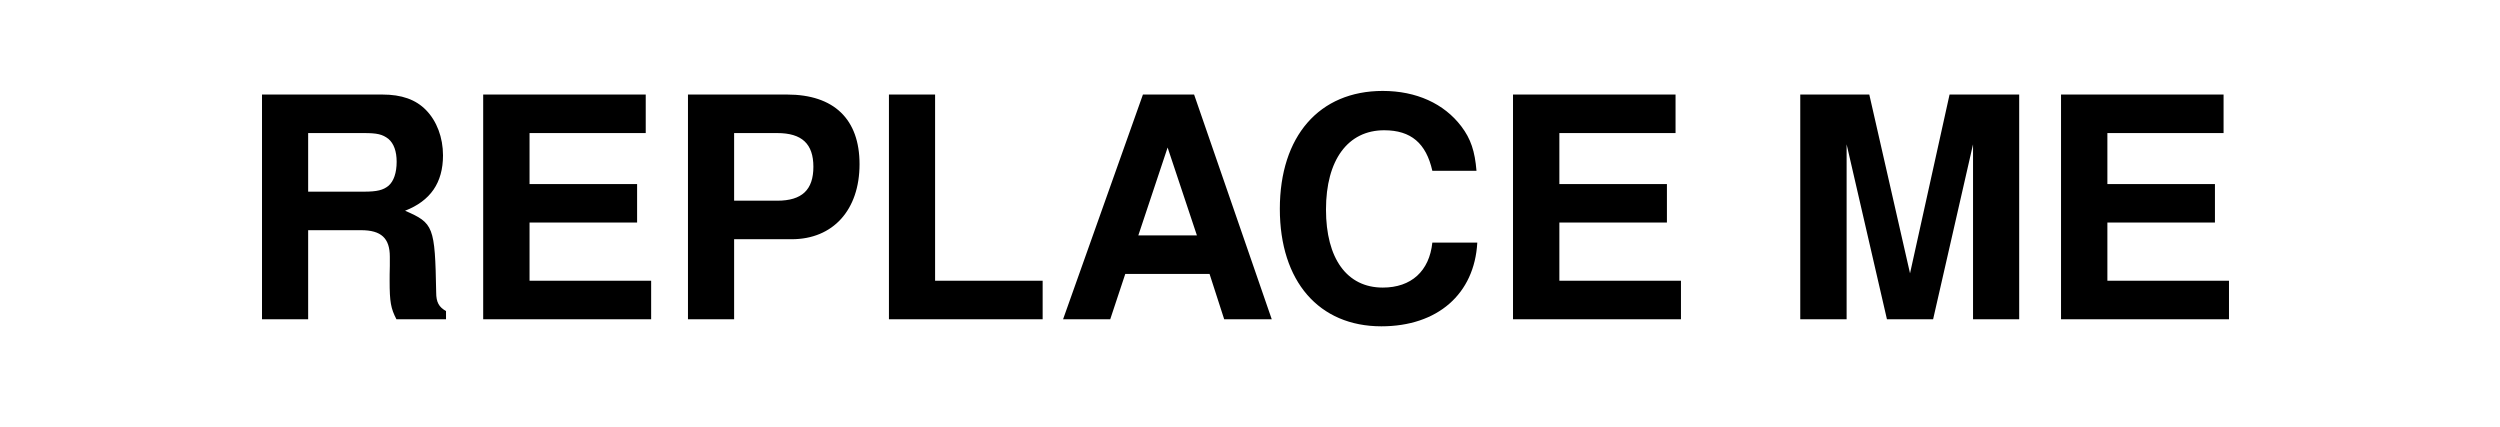
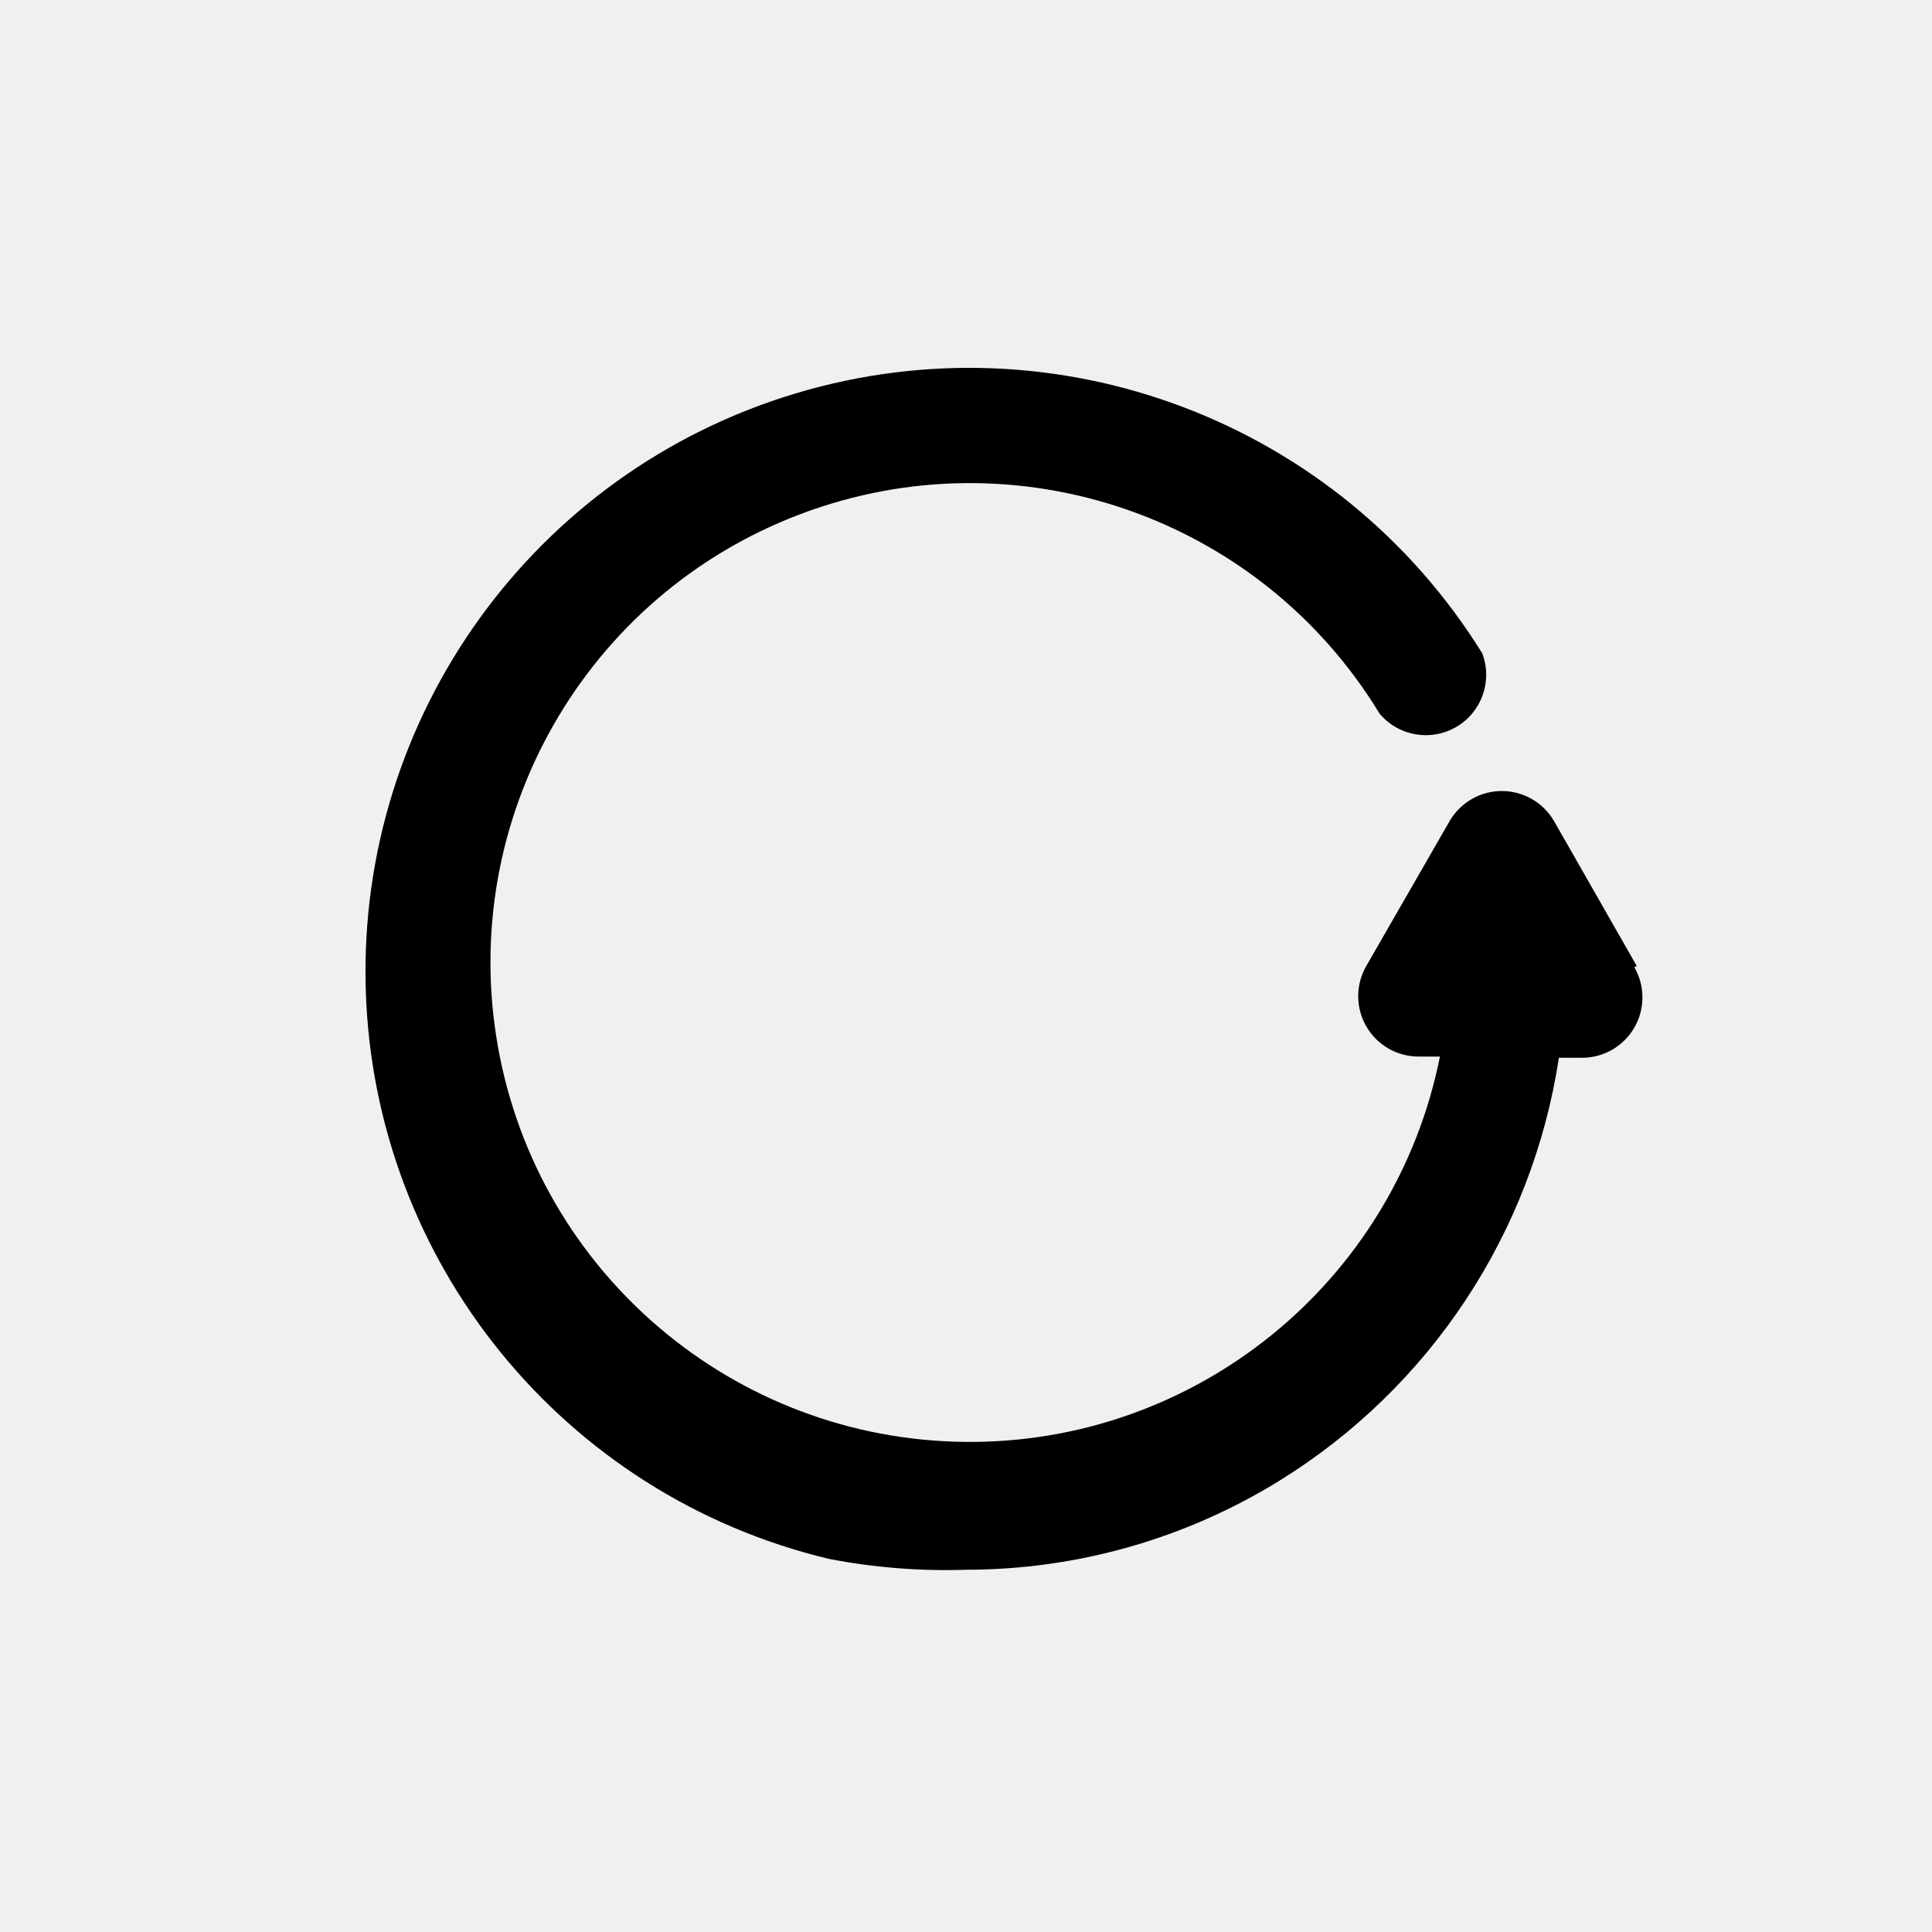
- <svg xmlns="http://www.w3.org/2000/svg" width="457" height="78">
-   <g>
-     <rect fill="#fff" id="canvas_background" height="80" width="459" y="-1" x="-1" />
-     <g display="none" overflow="visible" y="0" x="0" height="100%" width="100%" id="canvasGrid">
-       <rect fill="url(#gridpattern)" stroke-width="0" y="0" x="0" height="100%" width="100%" />
-     </g>
-   </g>
-   <g>
-     <text stroke="#000" transform="matrix(2.347637,0,0,2.347637,-187.0069,-235.8773) " font-weight="bold" xml:space="preserve" text-anchor="start" font-family="Helvetica, Arial, sans-serif" font-size="24" id="svg_2" y="125.336" x="98.137" stroke-width="0" fill="#000000">REPLACE ME</text>
+ <svg xmlns="http://www.w3.org/2000/svg" viewBox="0 0 32 32">
+   <g data-name="Layer 18" id="Layer_18">
+     <path d="M27.11,16,25.74,13.6a1,1,0,0,0-1.73,0L22.63,16a1,1,0,0,0,.87,1.5h.35a7.94,7.94,0,1,1-1-5.68,1,1,0,0,0,1.7-1,10,10,0,1,0-10.82,15A10.17,10.17,0,0,0,16,26a9.88,9.88,0,0,0,5.2-1.48,10,10,0,0,0,4.62-7h.38a1,1,0,0,0,.87-1.5Z" />
  </g>
</svg>
